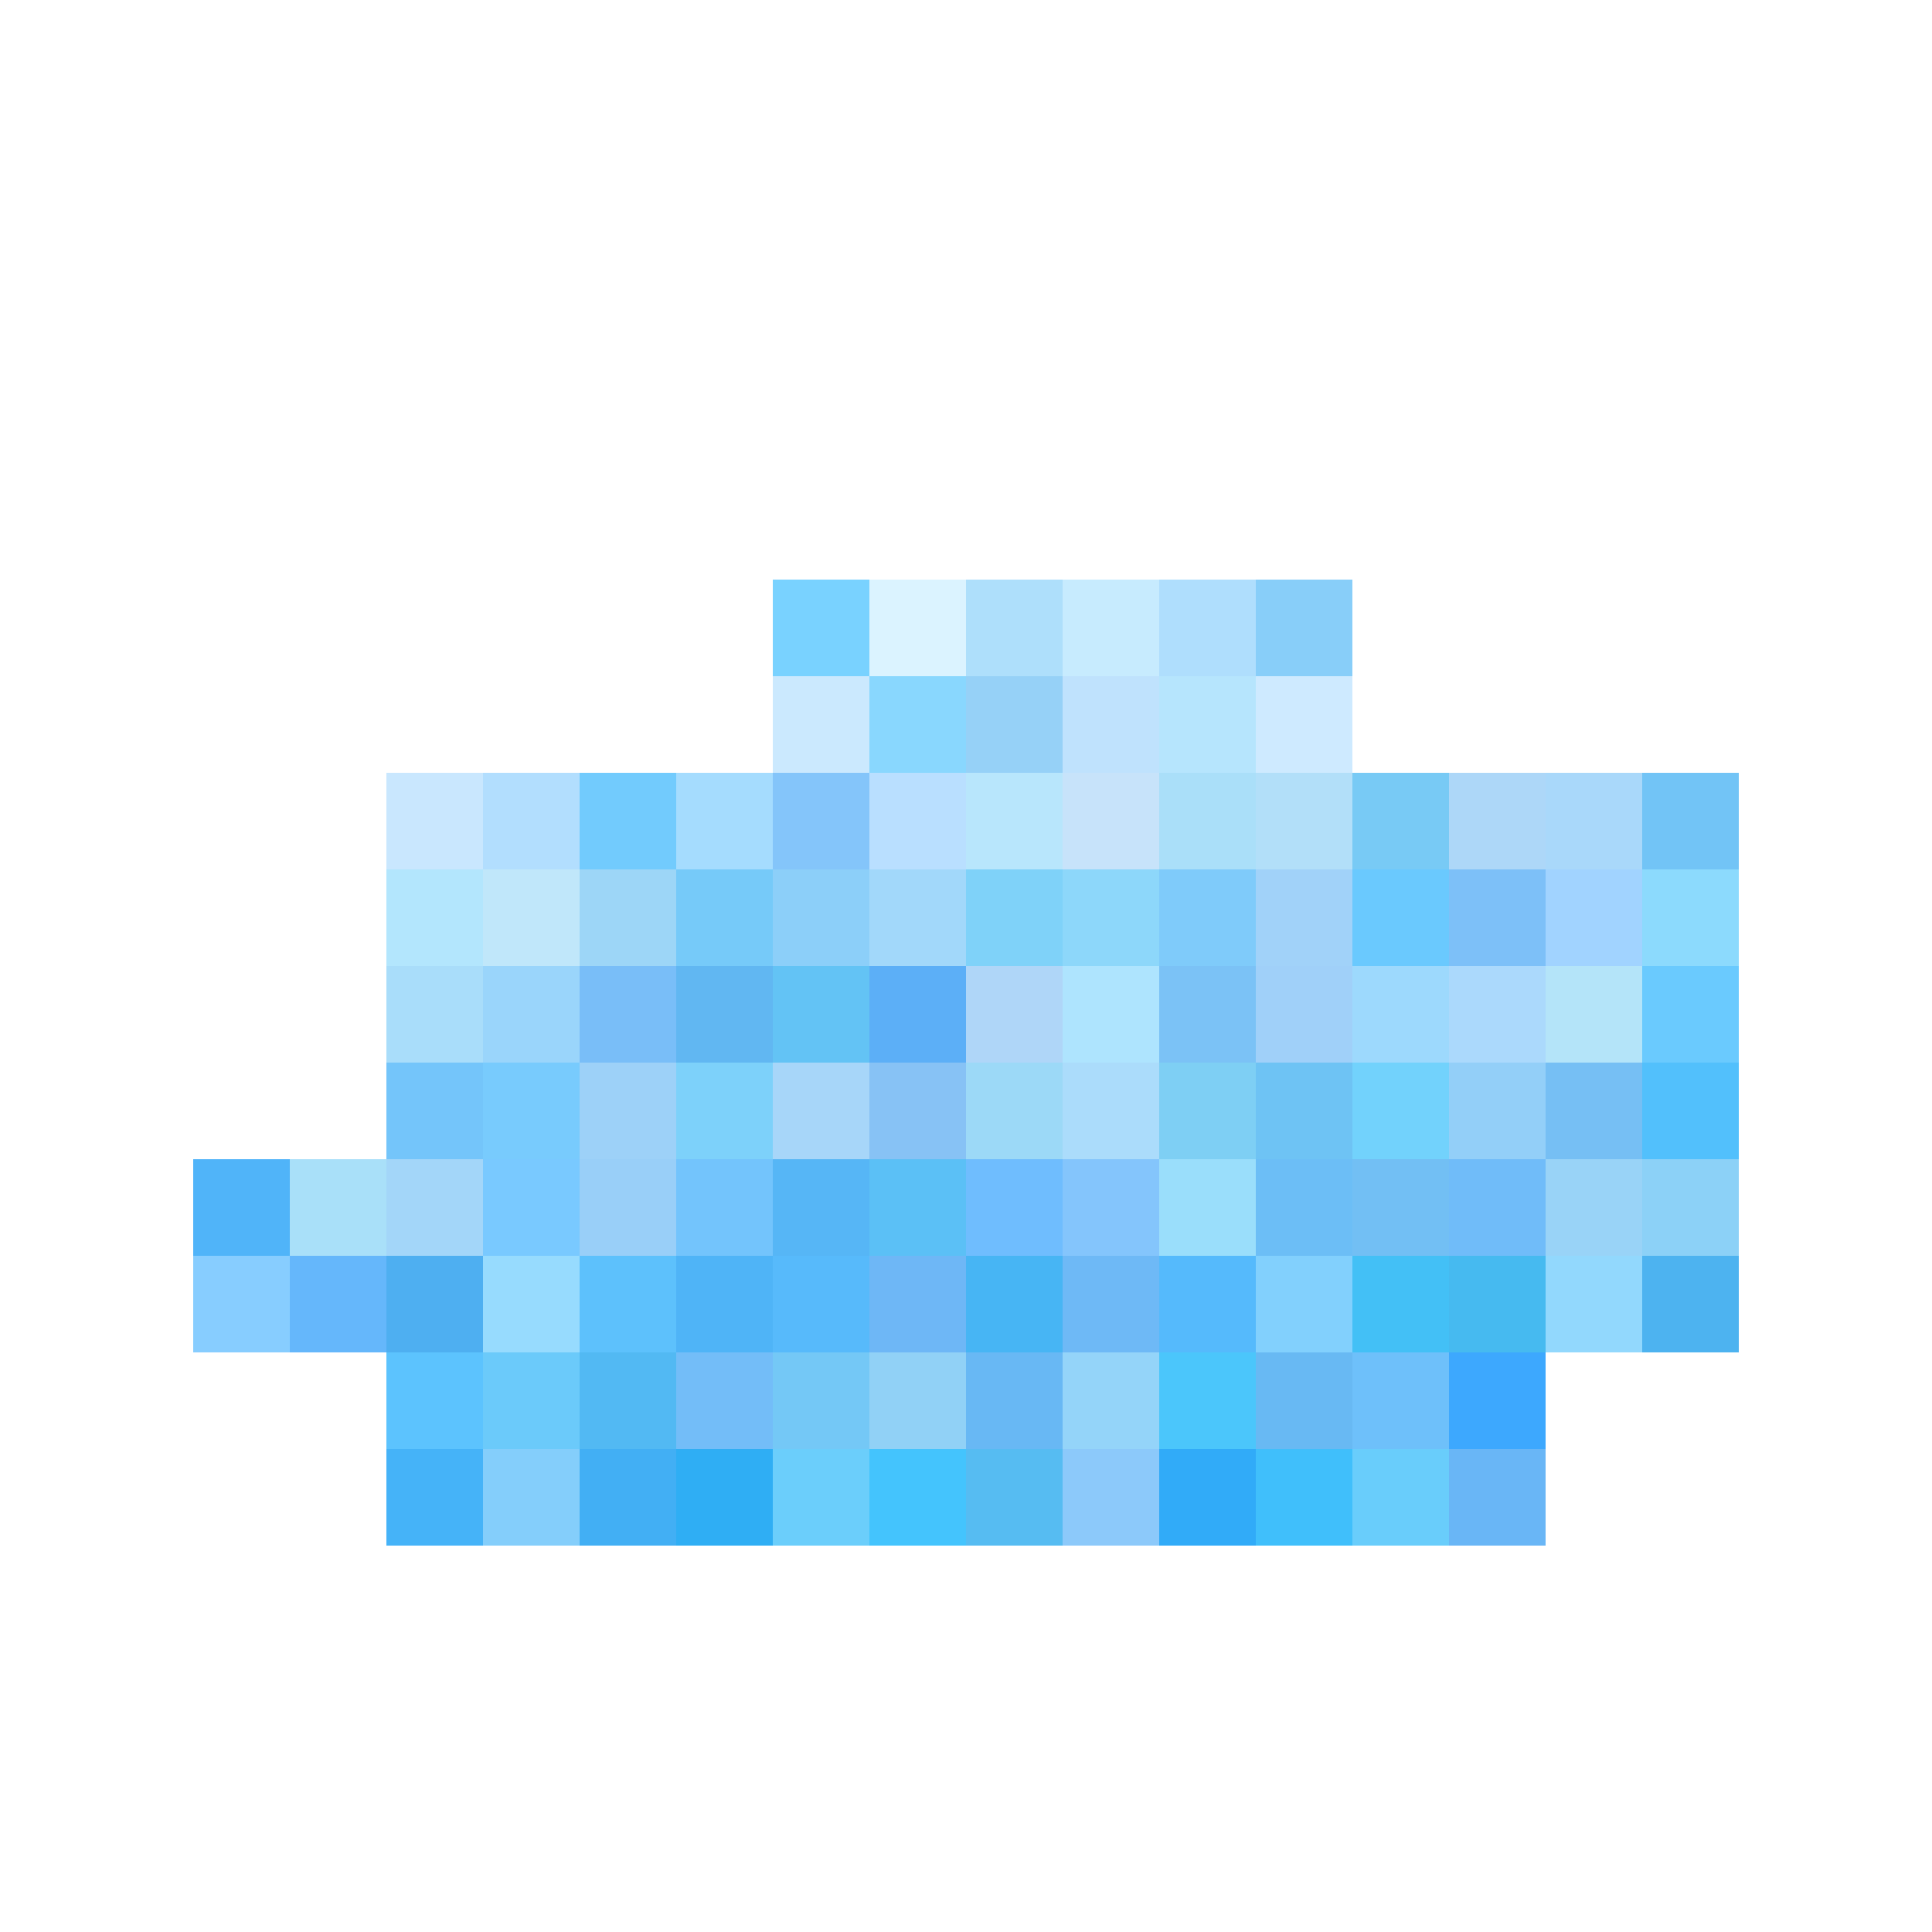
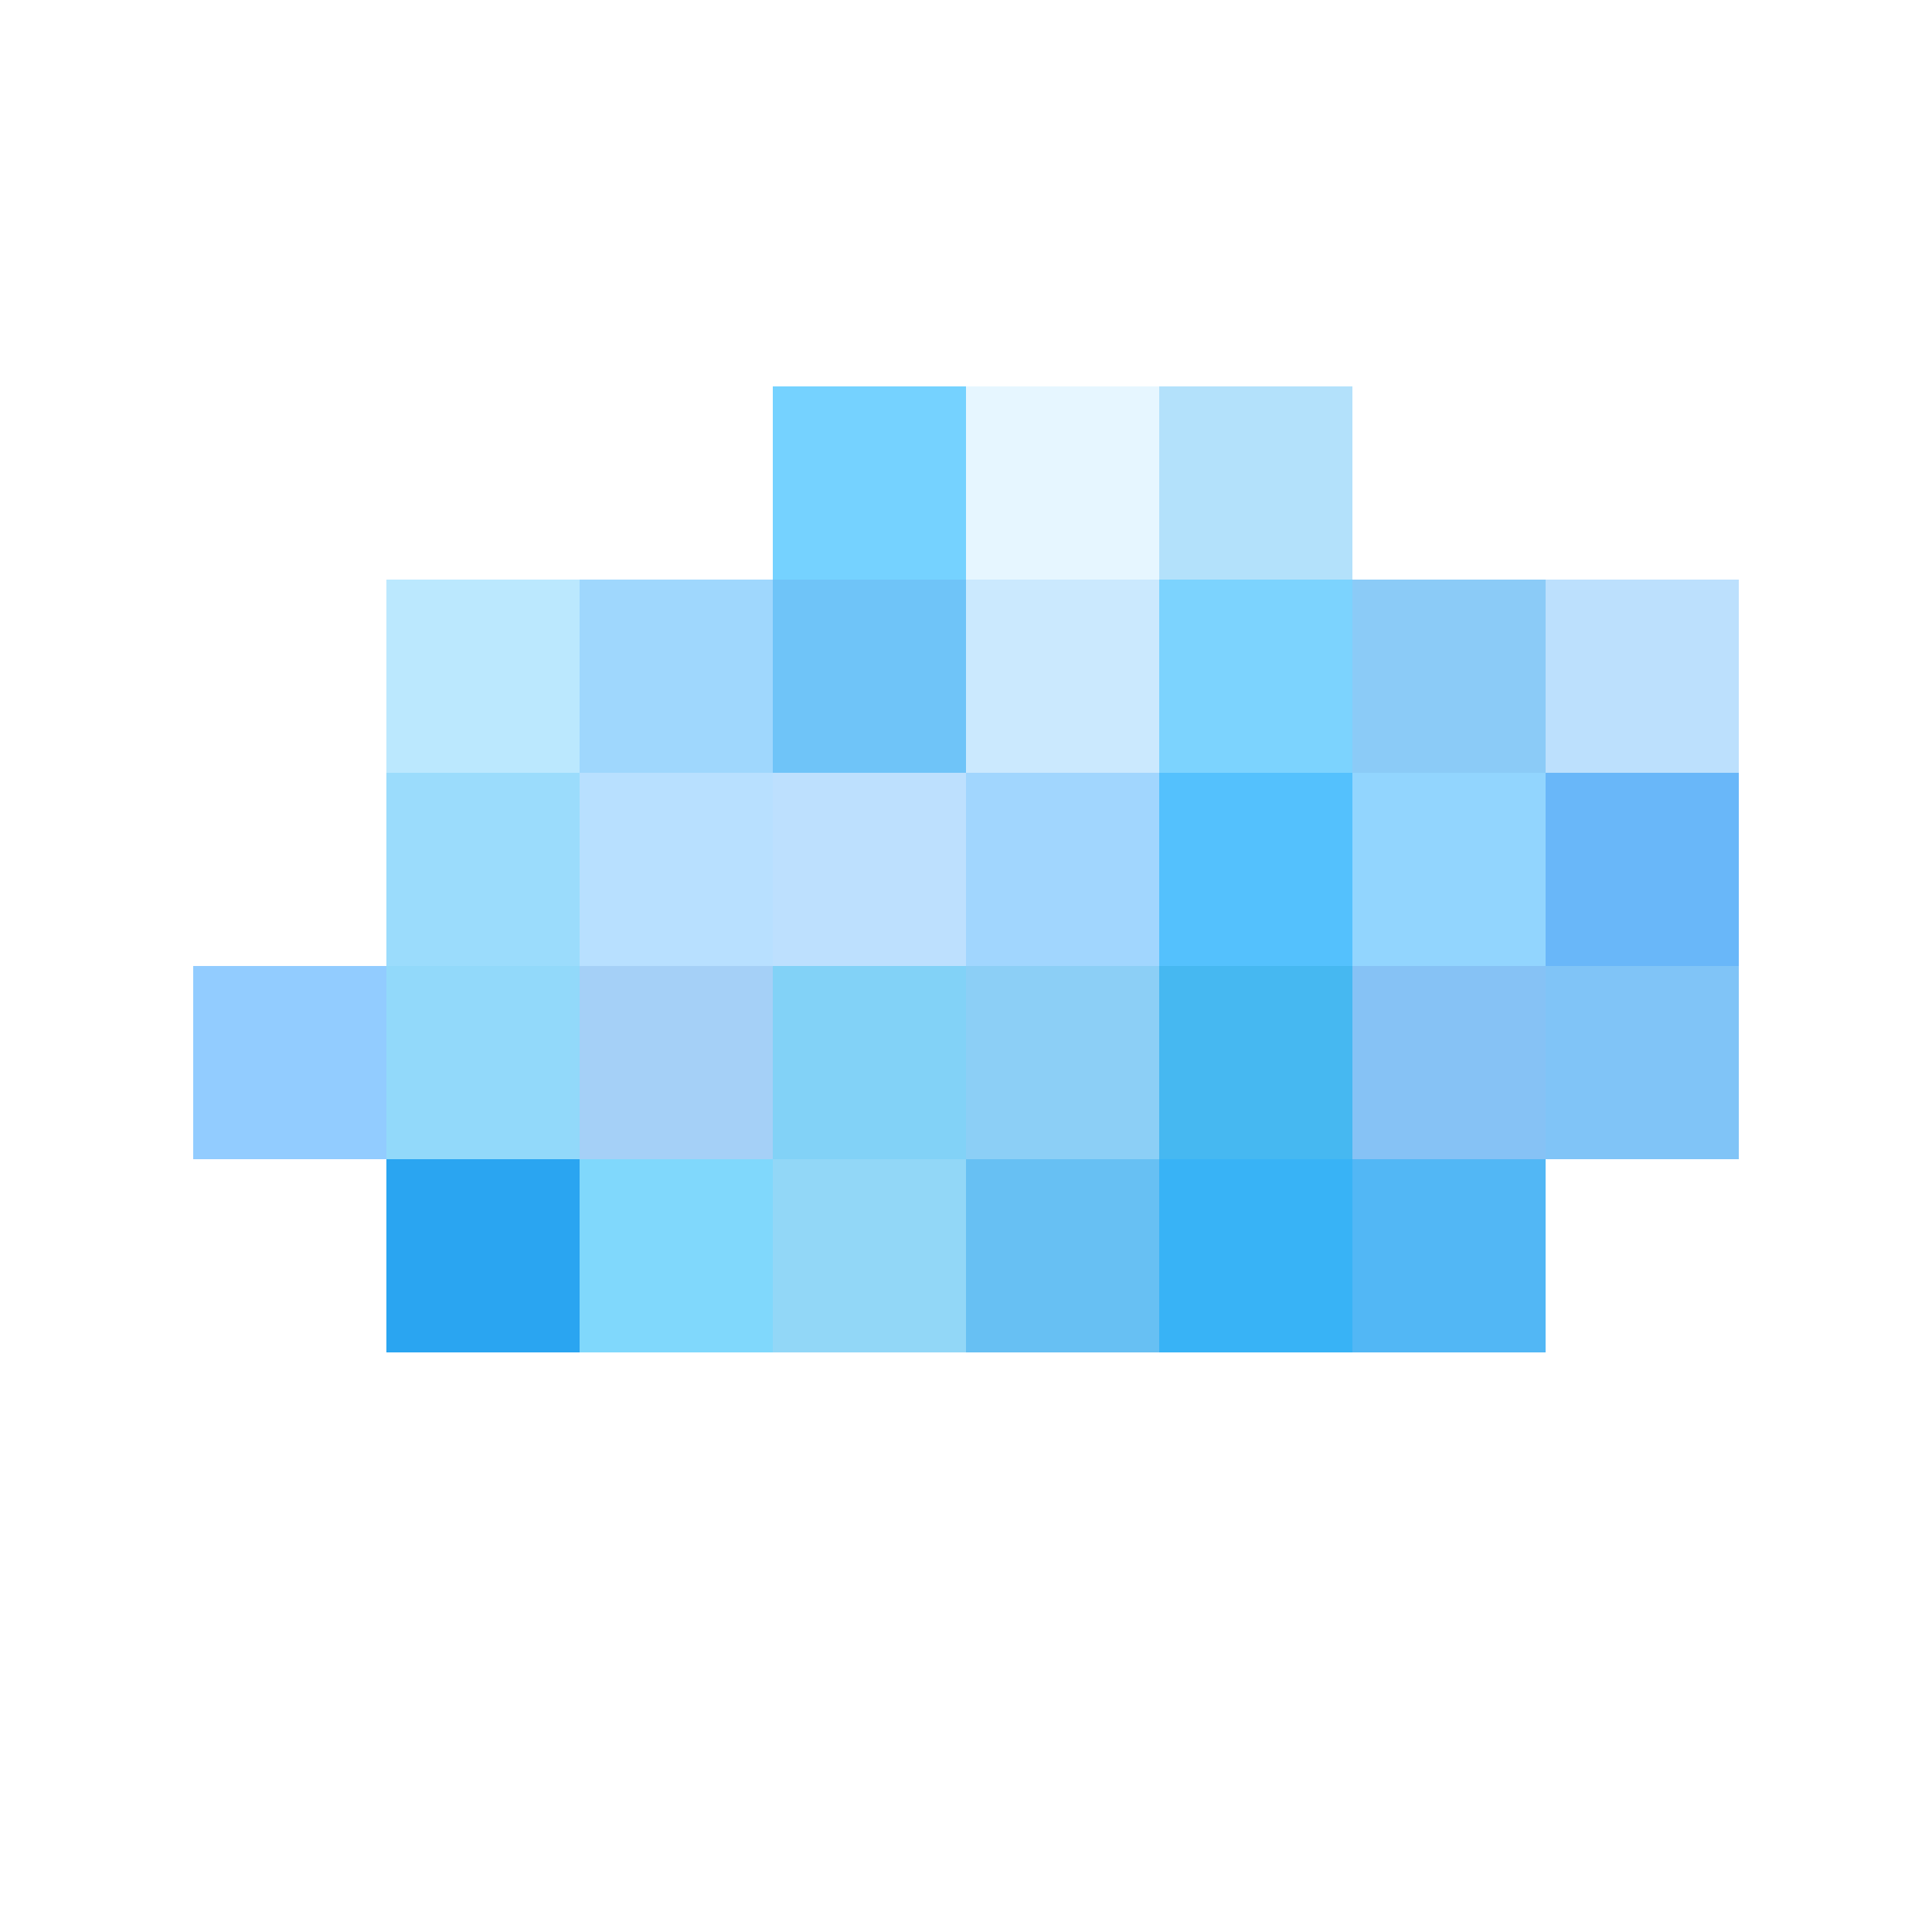
<svg xmlns="http://www.w3.org/2000/svg" width="100" height="100" viewBox="0 0 100 100" style="shape-rendering: crispEdges;">
  <g>
-     <rect x="40" y="30" width="5" height="5" fill="hsl(199.9, 99.5%, 73.6%)" />
-     <rect x="45" y="30" width="5" height="5" fill="hsl(200.6, 99.1%, 92.9%)" />
-     <rect x="50" y="30" width="5" height="5" fill="hsl(202.1, 90.4%, 83.3%)" />
-     <rect x="55" y="30" width="5" height="5" fill="hsl(200.6, 97.2%, 88.8%)" />
-     <rect x="60" y="30" width="5" height="5" fill="hsl(203.9, 95.0%, 83.9%)" />
-     <rect x="65" y="30" width="5" height="5" fill="hsl(202.9, 90.3%, 75.4%)" />
-     <rect x="40" y="35" width="5" height="5" fill="hsl(204.7, 97.2%, 89.7%)" />
-     <rect x="45" y="35" width="5" height="5" fill="hsl(200.3, 99.0%, 76.8%)" />
-     <rect x="50" y="35" width="5" height="5" fill="hsl(203.9, 86.5%, 78.0%)" />
-     <rect x="55" y="35" width="5" height="5" fill="hsl(206.3, 95.2%, 87.1%)" />
-     <rect x="60" y="35" width="5" height="5" fill="hsl(200.5, 94.5%, 85.3%)" />
-     <rect x="65" y="35" width="5" height="5" fill="hsl(205.3, 99.8%, 90.4%)" />
-     <rect x="20" y="40" width="5" height="5" fill="hsl(206.8, 98.1%, 89.4%)" />
-     <rect x="25" y="40" width="5" height="5" fill="hsl(204.9, 97.0%, 84.6%)" />
-     <rect x="30" y="40" width="5" height="5" fill="hsl(201.5, 97.4%, 72.0%)" />
-     <rect x="35" y="40" width="5" height="5" fill="hsl(202.9, 98.4%, 82.3%)" />
-     <rect x="40" y="40" width="5" height="5" fill="hsl(206.8, 92.9%, 74.9%)" />
-     <rect x="45" y="40" width="5" height="5" fill="hsl(207.1, 99.9%, 86.3%)" />
-     <rect x="50" y="40" width="5" height="5" fill="hsl(199.8, 91.8%, 85.5%)" />
-     <rect x="55" y="40" width="5" height="5" fill="hsl(207.5, 84.6%, 88.1%)" />
-     <rect x="60" y="40" width="5" height="5" fill="hsl(199.7, 87.8%, 82.2%)" />
-     <rect x="65" y="40" width="5" height="5" fill="hsl(202.3, 85.2%, 83.8%)" />
-     <rect x="70" y="40" width="5" height="5" fill="hsl(200.5, 86.2%, 71.6%)" />
-     <rect x="75" y="40" width="5" height="5" fill="hsl(206.5, 84.4%, 82.5%)" />
-     <rect x="80" y="40" width="5" height="5" fill="hsl(205.1, 88.1%, 82.0%)" />
-     <rect x="85" y="40" width="5" height="5" fill="hsl(203.0, 88.1%, 70.7%)" />
-     <rect x="20" y="45" width="5" height="5" fill="hsl(198.4, 94.8%, 84.8%)" />
-     <rect x="25" y="45" width="5" height="5" fill="hsl(199.8, 86.5%, 86.8%)" />
-     <rect x="30" y="45" width="5" height="5" fill="hsl(202.1, 85.1%, 79.2%)" />
-     <rect x="35" y="45" width="5" height="5" fill="hsl(201.5, 91.2%, 71.9%)" />
-     <rect x="40" y="45" width="5" height="5" fill="hsl(202.8, 89.4%, 76.1%)" />
-     <rect x="45" y="45" width="5" height="5" fill="hsl(203.3, 90.7%, 80.8%)" />
-     <rect x="50" y="45" width="5" height="5" fill="hsl(198.8, 90.4%, 73.6%)" />
-     <rect x="55" y="45" width="5" height="5" fill="hsl(199.6, 92.1%, 76.8%)" />
-     <rect x="60" y="45" width="5" height="5" fill="hsl(202.9, 92.9%, 74.0%)" />
-     <rect x="65" y="45" width="5" height="5" fill="hsl(206.2, 88.1%, 80.3%)" />
-     <rect x="70" y="45" width="5" height="5" fill="hsl(201.4, 98.7%, 70.6%)" />
-     <rect x="75" y="45" width="5" height="5" fill="hsl(207.5, 89.4%, 73.1%)" />
-     <rect x="80" y="45" width="5" height="5" fill="hsl(207.9, 99.1%, 81.5%)" />
-     <rect x="85" y="45" width="5" height="5" fill="hsl(198.4, 96.8%, 77.0%)" />
-     <rect x="20" y="50" width="5" height="5" fill="hsl(201.3, 88.1%, 82.1%)" />
-     <rect x="25" y="50" width="5" height="5" fill="hsl(203.5, 92.1%, 79.3%)" />
-     <rect x="30" y="50" width="5" height="5" fill="hsl(207.2, 90.3%, 72.3%)" />
-     <rect x="35" y="50" width="5" height="5" fill="hsl(204.4, 84.3%, 66.4%)" />
-     <rect x="40" y="50" width="5" height="5" fill="hsl(200.7, 88.1%, 67.5%)" />
-     <rect x="45" y="50" width="5" height="5" fill="hsl(207.7, 90.2%, 66.4%)" />
-     <rect x="50" y="50" width="5" height="5" fill="hsl(207.9, 84.7%, 83.1%)" />
-     <rect x="55" y="50" width="5" height="5" fill="hsl(199.8, 97.7%, 83.9%)" />
-     <rect x="60" y="50" width="5" height="5" fill="hsl(205.4, 86.6%, 72.2%)" />
-     <rect x="65" y="50" width="5" height="5" fill="hsl(207.6, 88.4%, 80.2%)" />
-     <rect x="70" y="50" width="5" height="5" fill="hsl(202.2, 95.4%, 80.4%)" />
-     <rect x="75" y="50" width="5" height="5" fill="hsl(205.8, 92.8%, 83.0%)" />
-     <rect x="80" y="50" width="5" height="5" fill="hsl(198.5, 85.1%, 84.2%)" />
-     <rect x="85" y="50" width="5" height="5" fill="hsl(201.3, 98.8%, 70.6%)" />
-     <rect x="20" y="55" width="5" height="5" fill="hsl(203.5, 92.9%, 71.7%)" />
-     <rect x="25" y="55" width="5" height="5" fill="hsl(202.6, 97.1%, 73.1%)" />
-     <rect x="30" y="55" width="5" height="5" fill="hsl(205.5, 86.2%, 79.4%)" />
-     <rect x="35" y="55" width="5" height="5" fill="hsl(199.3, 92.1%, 73.4%)" />
-     <rect x="40" y="55" width="5" height="5" fill="hsl(205.6, 86.3%, 81.5%)" />
-     <rect x="45" y="55" width="5" height="5" fill="hsl(207.6, 84.2%, 74.5%)" />
-     <rect x="50" y="55" width="5" height="5" fill="hsl(199.8, 85.6%, 79.1%)" />
-     <rect x="55" y="55" width="5" height="5" fill="hsl(203.7, 91.3%, 82.8%)" />
-     <rect x="60" y="55" width="5" height="5" fill="hsl(198.8, 84.1%, 72.5%)" />
-     <rect x="65" y="55" width="5" height="5" fill="hsl(202.1, 86.0%, 69.5%)" />
-     <rect x="70" y="55" width="5" height="5" fill="hsl(198.3, 96.2%, 71.9%)" />
-     <rect x="75" y="55" width="5" height="5" fill="hsl(204.3, 88.0%, 77.4%)" />
-     <rect x="80" y="55" width="5" height="5" fill="hsl(205.2, 85.2%, 70.9%)" />
-     <rect x="85" y="55" width="5" height="5" fill="hsl(201.2, 97.1%, 65.5%)" />
-     <rect x="10" y="60" width="5" height="5" fill="hsl(204.7, 93.5%, 64.6%)" />
-     <rect x="15" y="60" width="5" height="5" fill="hsl(199.0, 87.4%, 82.1%)" />
-     <rect x="20" y="60" width="5" height="5" fill="hsl(204.2, 88.3%, 80.8%)" />
-     <rect x="25" y="60" width="5" height="5" fill="hsl(203.9, 99.7%, 73.6%)" />
-     <rect x="30" y="60" width="5" height="5" fill="hsl(206.0, 87.0%, 78.6%)" />
-     <rect x="35" y="60" width="5" height="5" fill="hsl(204.4, 96.2%, 72.0%)" />
-     <rect x="40" y="60" width="5" height="5" fill="hsl(204.1, 90.4%, 65.1%)" />
-     <rect x="45" y="60" width="5" height="5" fill="hsl(200.9, 89.2%, 66.1%)" />
-     <rect x="50" y="60" width="5" height="5" fill="hsl(207.4, 98.1%, 71.5%)" />
-     <rect x="55" y="60" width="5" height="5" fill="hsl(207.4, 94.8%, 75.2%)" />
-     <rect x="60" y="60" width="5" height="5" fill="hsl(198.4, 93.2%, 79.6%)" />
-     <rect x="65" y="60" width="5" height="5" fill="hsl(204.1, 88.3%, 69.3%)" />
-     <rect x="70" y="60" width="5" height="5" fill="hsl(204.6, 86.1%, 70.3%)" />
-     <rect x="75" y="60" width="5" height="5" fill="hsl(206.8, 91.6%, 70.8%)" />
-     <rect x="80" y="60" width="5" height="5" fill="hsl(203.1, 86.1%, 78.6%)" />
-     <rect x="85" y="60" width="5" height="5" fill="hsl(201.3, 87.3%, 76.0%)" />
-     <rect x="10" y="65" width="5" height="5" fill="hsl(205.1, 99.2%, 76.4%)" />
-     <rect x="15" y="65" width="5" height="5" fill="hsl(207.0, 94.8%, 69.0%)" />
-     <rect x="20" y="65" width="5" height="5" fill="hsl(204.1, 85.1%, 62.4%)" />
-     <rect x="25" y="65" width="5" height="5" fill="hsl(200.3, 98.8%, 79.4%)" />
-     <rect x="30" y="65" width="5" height="5" fill="hsl(202.1, 96.1%, 67.6%)" />
-     <rect x="35" y="65" width="5" height="5" fill="hsl(203.9, 91.7%, 64.0%)" />
-     <rect x="40" y="65" width="5" height="5" fill="hsl(203.8, 95.7%, 66.3%)" />
-     <rect x="45" y="65" width="5" height="5" fill="hsl(207.7, 88.4%, 69.8%)" />
-     <rect x="50" y="65" width="5" height="5" fill="hsl(201.8, 89.1%, 61.8%)" />
-     <rect x="55" y="65" width="5" height="5" fill="hsl(207.0, 88.1%, 69.8%)" />
-     <rect x="60" y="65" width="5" height="5" fill="hsl(203.6, 96.9%, 66.1%)" />
-     <rect x="65" y="65" width="5" height="5" fill="hsl(202.3, 97.6%, 75.2%)" />
-     <rect x="70" y="65" width="5" height="5" fill="hsl(198.2, 90.7%, 61.3%)" />
-     <rect x="75" y="65" width="5" height="5" fill="hsl(199.2, 85.2%, 60.8%)" />
-     <rect x="80" y="65" width="5" height="5" fill="hsl(200.5, 96.0%, 78.2%)" />
-     <rect x="85" y="65" width="5" height="5" fill="hsl(202.3, 84.5%, 62.1%)" />
-     <rect x="20" y="70" width="5" height="5" fill="hsl(201.9, 98.4%, 67.8%)" />
-     <rect x="25" y="70" width="5" height="5" fill="hsl(200.1, 93.6%, 70.0%)" />
-     <rect x="30" y="70" width="5" height="5" fill="hsl(201.5, 87.4%, 63.7%)" />
-     <rect x="35" y="70" width="5" height="5" fill="hsl(206.7, 90.7%, 71.2%)" />
-     <rect x="40" y="70" width="5" height="5" fill="hsl(201.4, 87.5%, 71.0%)" />
-     <rect x="45" y="70" width="5" height="5" fill="hsl(201.9, 84.3%, 76.7%)" />
-     <rect x="50" y="70" width="5" height="5" fill="hsl(205.7, 86.6%, 68.2%)" />
-     <rect x="55" y="70" width="5" height="5" fill="hsl(201.8, 88.8%, 77.8%)" />
-     <rect x="60" y="70" width="5" height="5" fill="hsl(198.0, 95.2%, 63.9%)" />
-     <rect x="65" y="70" width="5" height="5" fill="hsl(205.0, 85.4%, 68.1%)" />
-     <rect x="70" y="70" width="5" height="5" fill="hsl(204.9, 92.9%, 70.6%)" />
-     <rect x="75" y="70" width="5" height="5" fill="hsl(206.7, 98.8%, 61.7%)" />
-     <rect x="20" y="75" width="5" height="5" fill="hsl(203.4, 93.1%, 62.3%)" />
-     <rect x="25" y="75" width="5" height="5" fill="hsl(202.9, 94.0%, 75.2%)" />
-     <rect x="30" y="75" width="5" height="5" fill="hsl(203.2, 88.7%, 60.8%)" />
-     <rect x="35" y="75" width="5" height="5" fill="hsl(201.4, 89.7%, 57.0%)" />
-     <rect x="40" y="75" width="5" height="5" fill="hsl(198.9, 94.5%, 70.2%)" />
-     <rect x="45" y="75" width="5" height="5" fill="hsl(198.5, 97.4%, 62.9%)" />
-     <rect x="50" y="75" width="5" height="5" fill="hsl(200.7, 85.6%, 64.3%)" />
-     <rect x="55" y="75" width="5" height="5" fill="hsl(207.0, 91.1%, 76.5%)" />
-     <rect x="60" y="75" width="5" height="5" fill="hsl(203.3, 93.8%, 58.4%)" />
-     <rect x="65" y="75" width="5" height="5" fill="hsl(199.5, 96.2%, 61.9%)" />
-     <rect x="70" y="75" width="5" height="5" fill="hsl(198.9, 94.5%, 69.7%)" />
-     <rect x="75" y="75" width="5" height="5" fill="hsl(207.2, 88.5%, 68.7%)" />
+     <rect x="40" y="20" width="10" height="10" fill="hsl(199.3, 99.5%, 72.8%)" />
+     <rect x="50" y="20" width="10" height="10" fill="hsl(200.1, 99.1%, 95.0%)" />
+     <rect x="60" y="20" width="10" height="10" fill="hsl(201.9, 90.4%, 84.4%)" />
+     <rect x="20" y="30" width="10" height="10" fill="hsl(200.1, 97.2%, 86.5%)" />
+     <rect x="30" y="30" width="10" height="10" fill="hsl(204.1, 95.0%, 80.6%)" />
+     <rect x="40" y="30" width="10" height="10" fill="hsl(202.9, 90.3%, 70.4%)" />
+     <rect x="50" y="30" width="10" height="10" fill="hsl(205.1, 97.2%, 89.7%)" />
+     <rect x="60" y="30" width="10" height="10" fill="hsl(199.8, 99.0%, 74.2%)" />
+     <rect x="70" y="30" width="10" height="10" fill="hsl(204.1, 86.5%, 75.6%)" />
+     <rect x="80" y="30" width="10" height="10" fill="hsl(206.9, 95.2%, 86.6%)" />
+     <rect x="20" y="40" width="10" height="10" fill="hsl(200.0, 94.5%, 79.9%)" />
+     <rect x="30" y="40" width="10" height="10" fill="hsl(205.8, 99.8%, 86.0%)" />
+     <rect x="40" y="40" width="10" height="10" fill="hsl(207.5, 98.1%, 86.9%)" />
+     <rect x="50" y="40" width="10" height="10" fill="hsl(205.3, 97.0%, 81.2%)" />
+     <rect x="60" y="40" width="10" height="10" fill="hsl(201.2, 97.4%, 66.1%)" />
+     <rect x="70" y="40" width="10" height="10" fill="hsl(202.9, 98.4%, 78.4%)" />
+     <rect x="80" y="40" width="10" height="10" fill="hsl(207.5, 92.9%, 69.5%)" />
+     <rect x="10" y="50" width="10" height="10" fill="hsl(207.9, 99.9%, 78.7%)" />
+     <rect x="20" y="50" width="10" height="10" fill="hsl(199.2, 91.8%, 77.8%)" />
+     <rect x="30" y="50" width="10" height="10" fill="hsl(208.4, 84.6%, 80.9%)" />
+     <rect x="40" y="50" width="10" height="10" fill="hsl(199.0, 87.8%, 73.8%)" />
+     <rect x="50" y="50" width="10" height="10" fill="hsl(202.2, 85.2%, 75.7%)" />
+     <rect x="60" y="50" width="10" height="10" fill="hsl(200.0, 86.2%, 61.1%)" />
+     <rect x="70" y="50" width="10" height="10" fill="hsl(207.2, 84.4%, 74.2%)" />
+     <rect x="80" y="50" width="10" height="10" fill="hsl(205.6, 88.1%, 73.6%)" />
+     <rect x="20" y="60" width="10" height="10" fill="hsl(203.0, 88.1%, 55.5%)" />
+     <rect x="30" y="60" width="10" height="10" fill="hsl(197.5, 94.8%, 74.5%)" />
+     <rect x="40" y="60" width="10" height="10" fill="hsl(199.2, 86.5%, 77.0%)" />
+     <rect x="50" y="60" width="10" height="10" fill="hsl(201.9, 85.1%, 67.9%)" />
+     <rect x="60" y="60" width="10" height="10" fill="hsl(201.2, 91.2%, 59.1%)" />
+     <rect x="70" y="60" width="10" height="10" fill="hsl(202.8, 89.4%, 64.1%)" />
  </g>
</svg>
